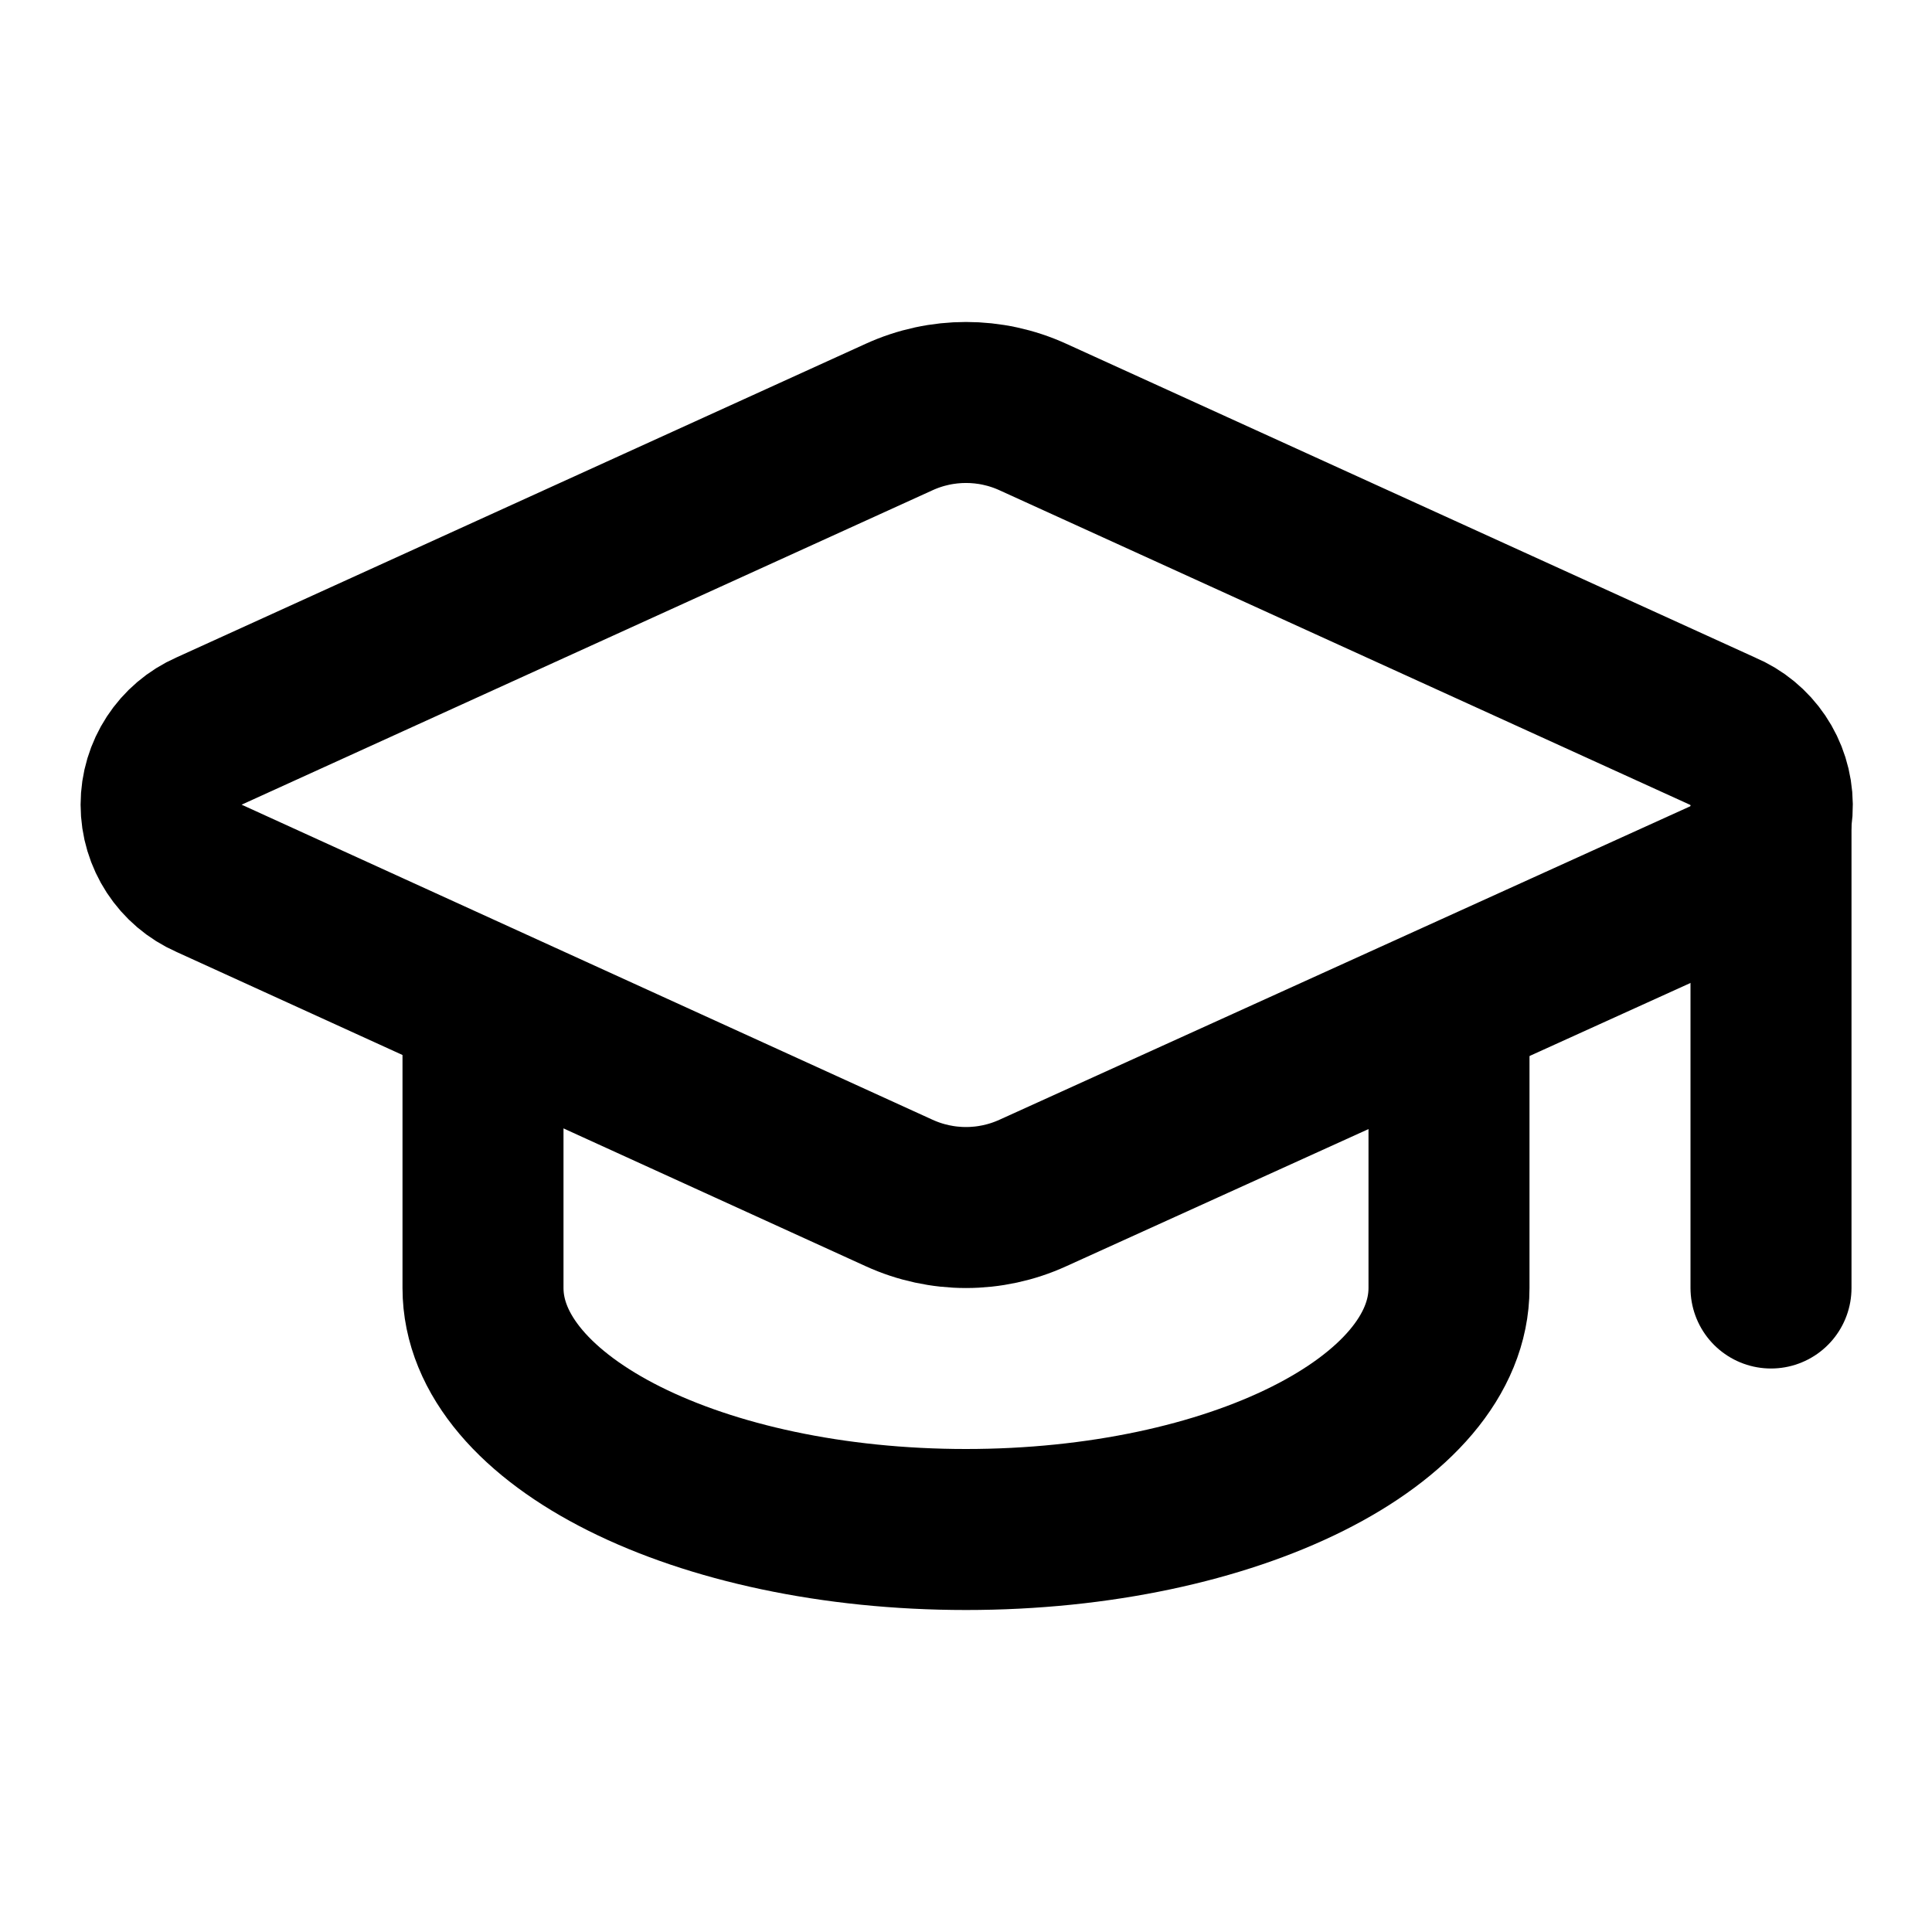
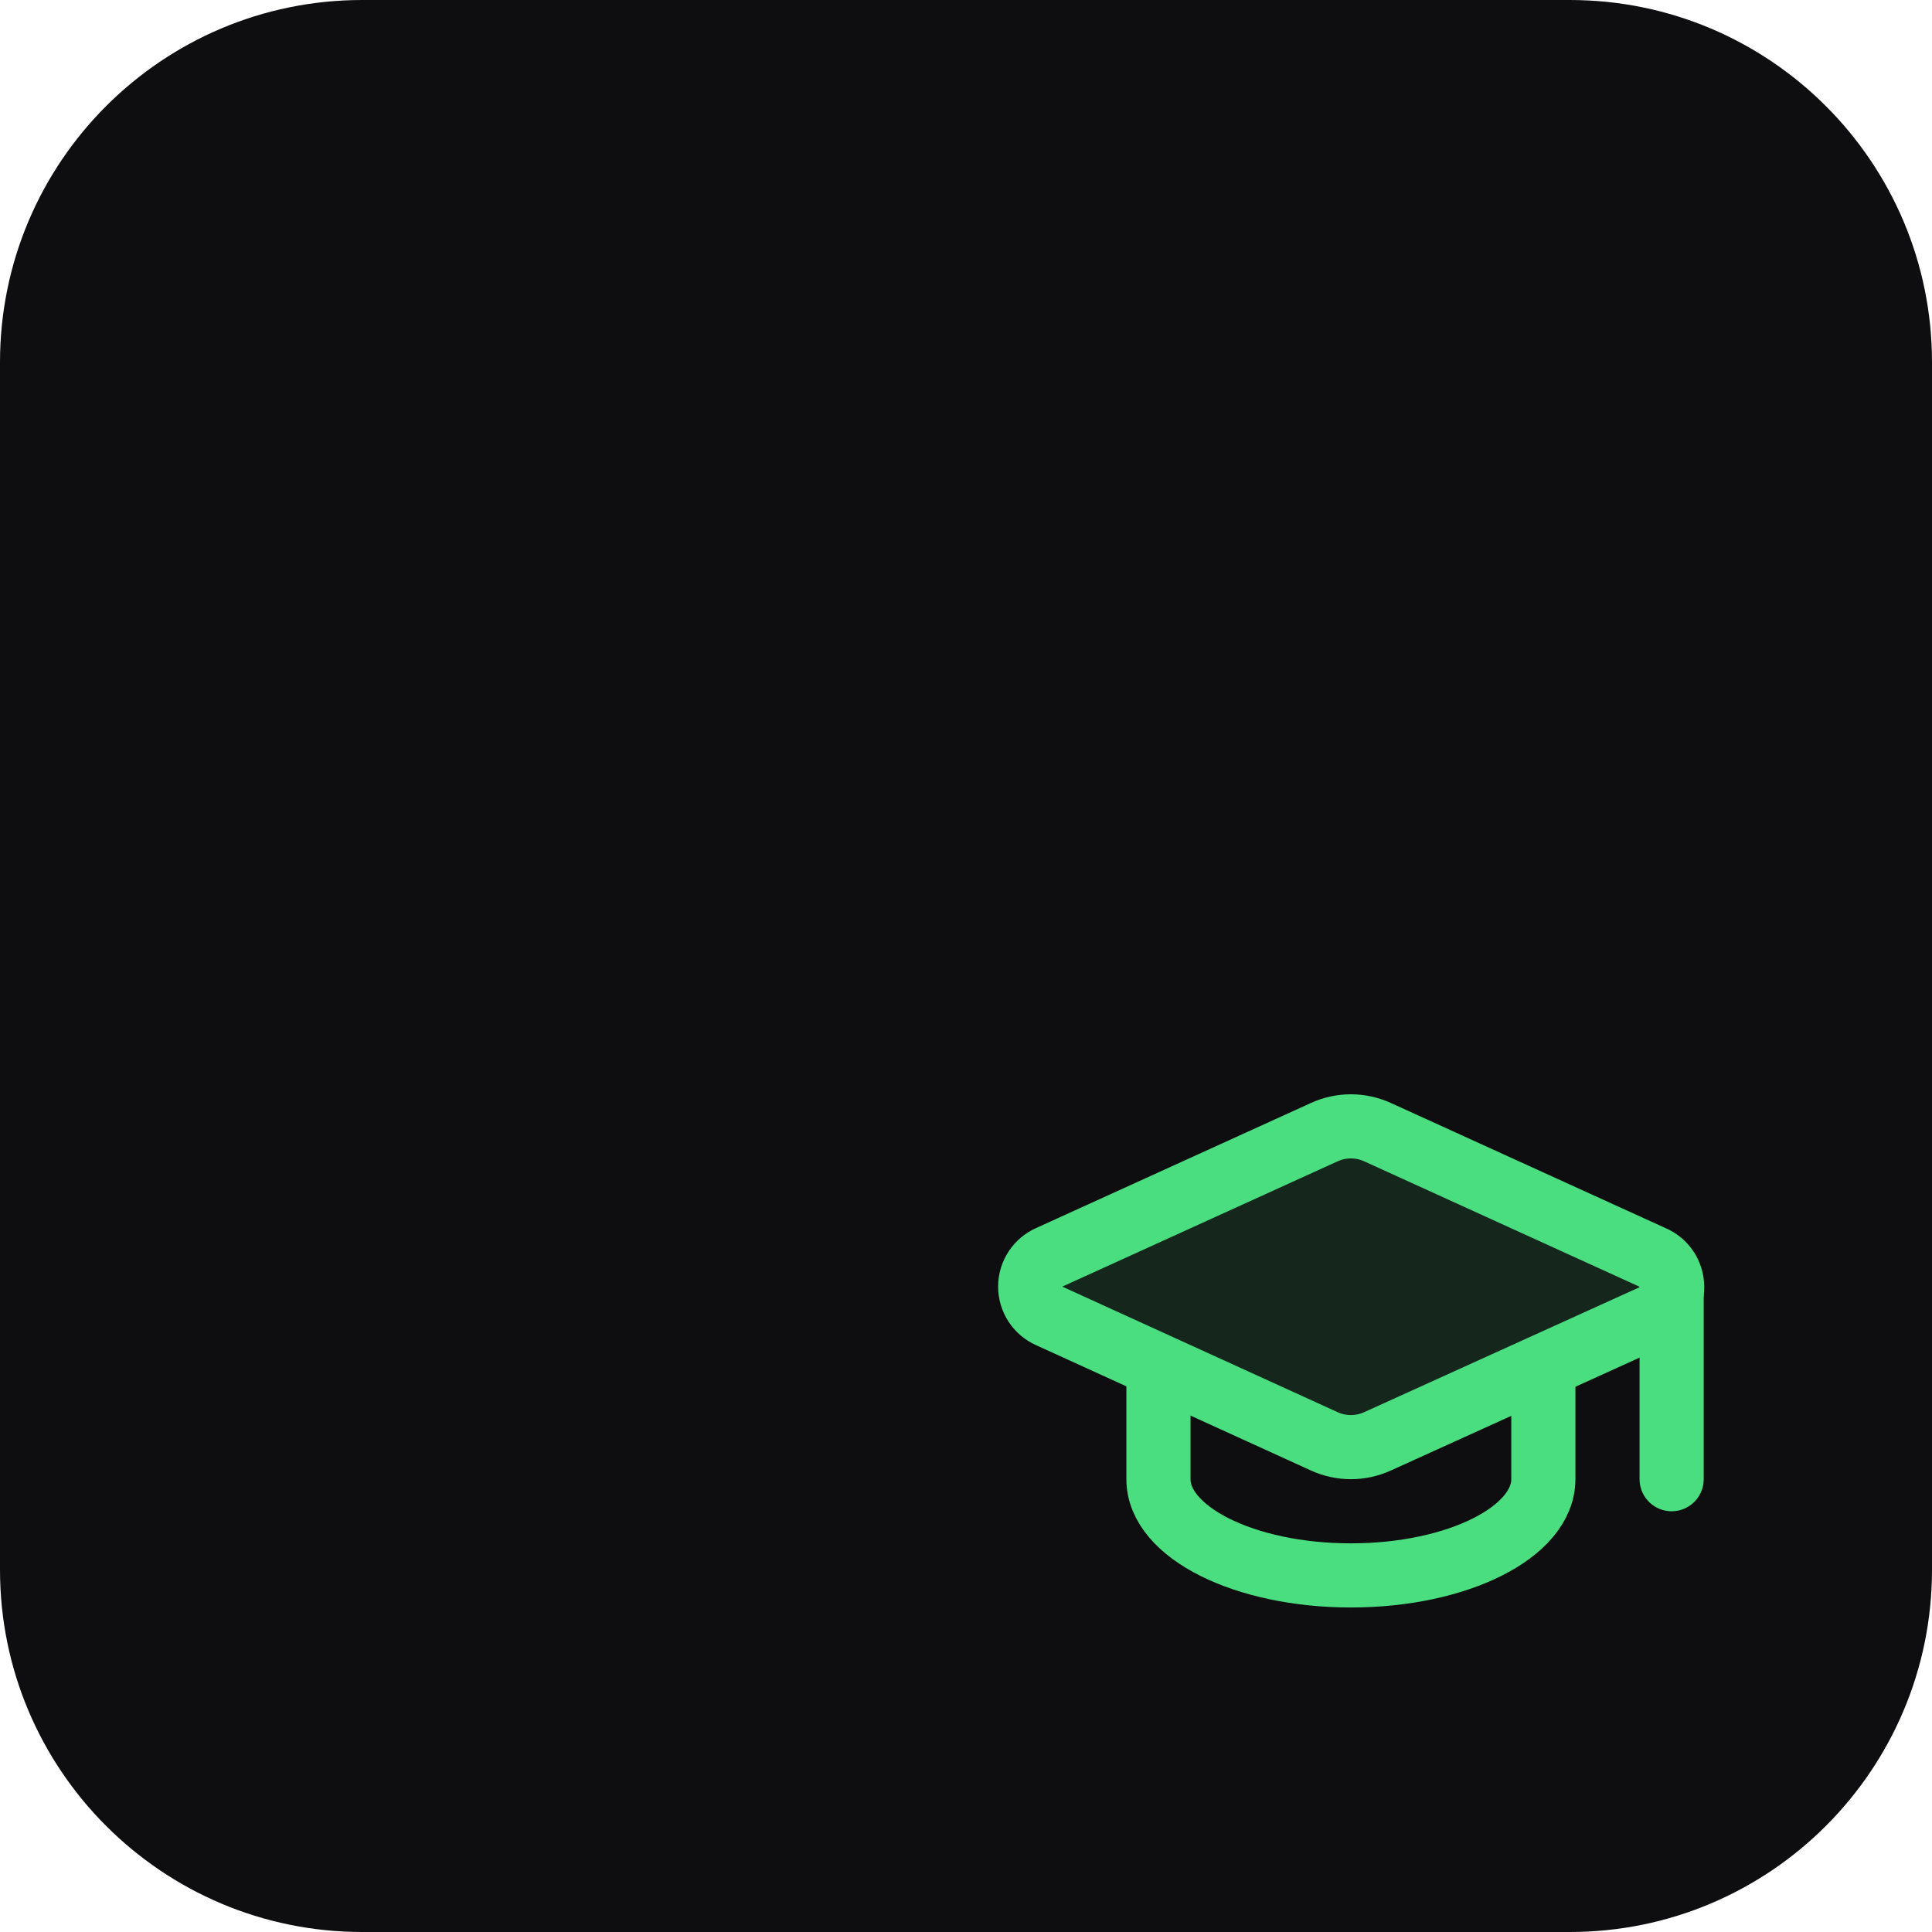
- <svg xmlns="http://www.w3.org/2000/svg" viewBox="0 0 24 24" fill="none" stroke="currentColor" stroke-width="2" stroke-linecap="round" stroke-linejoin="round" aria-hidden="true">
-   <path d="M21.42 10.922a1 1 0 0 0-.019-1.838L12.83 5.18a2 2 0 0 0-1.66 0L2.6 9.08a1 1 0 0 0 0 1.832l8.57 3.908a2 2 0 0 0 1.66 0z" />
-   <path d="M22 10v6" />
-   <path d="M6 12.5V16a6 3 0 0 0 12 0v-3.5" />
+ <svg xmlns="http://www.w3.org/2000/svg" viewBox="0 0 512 512">
+   <rect width="512" height="512" rx="96" fill="#0E0D0F" />
+   <g transform="translate(256,256) scale(8.5)" fill="none" stroke="#4ADE80" stroke-width="2" stroke-linecap="round" stroke-linejoin="round">
+     <path d="M21.42 10.922a1 1 0 0 0-.019-1.838L12.83 5.18a2 2 0 0 0-1.66 0L2.6 9.08a1 1 0 0 0 0 1.832l8.57 3.908a2 2 0 0 0 1.66 0z" fill="#4ADE8020" />
+     <path d="M22 10v6" />
+     <path d="M6 12.5V16a6 3 0 0 0 12 0v-3.5" />
+   </g>
</svg>
